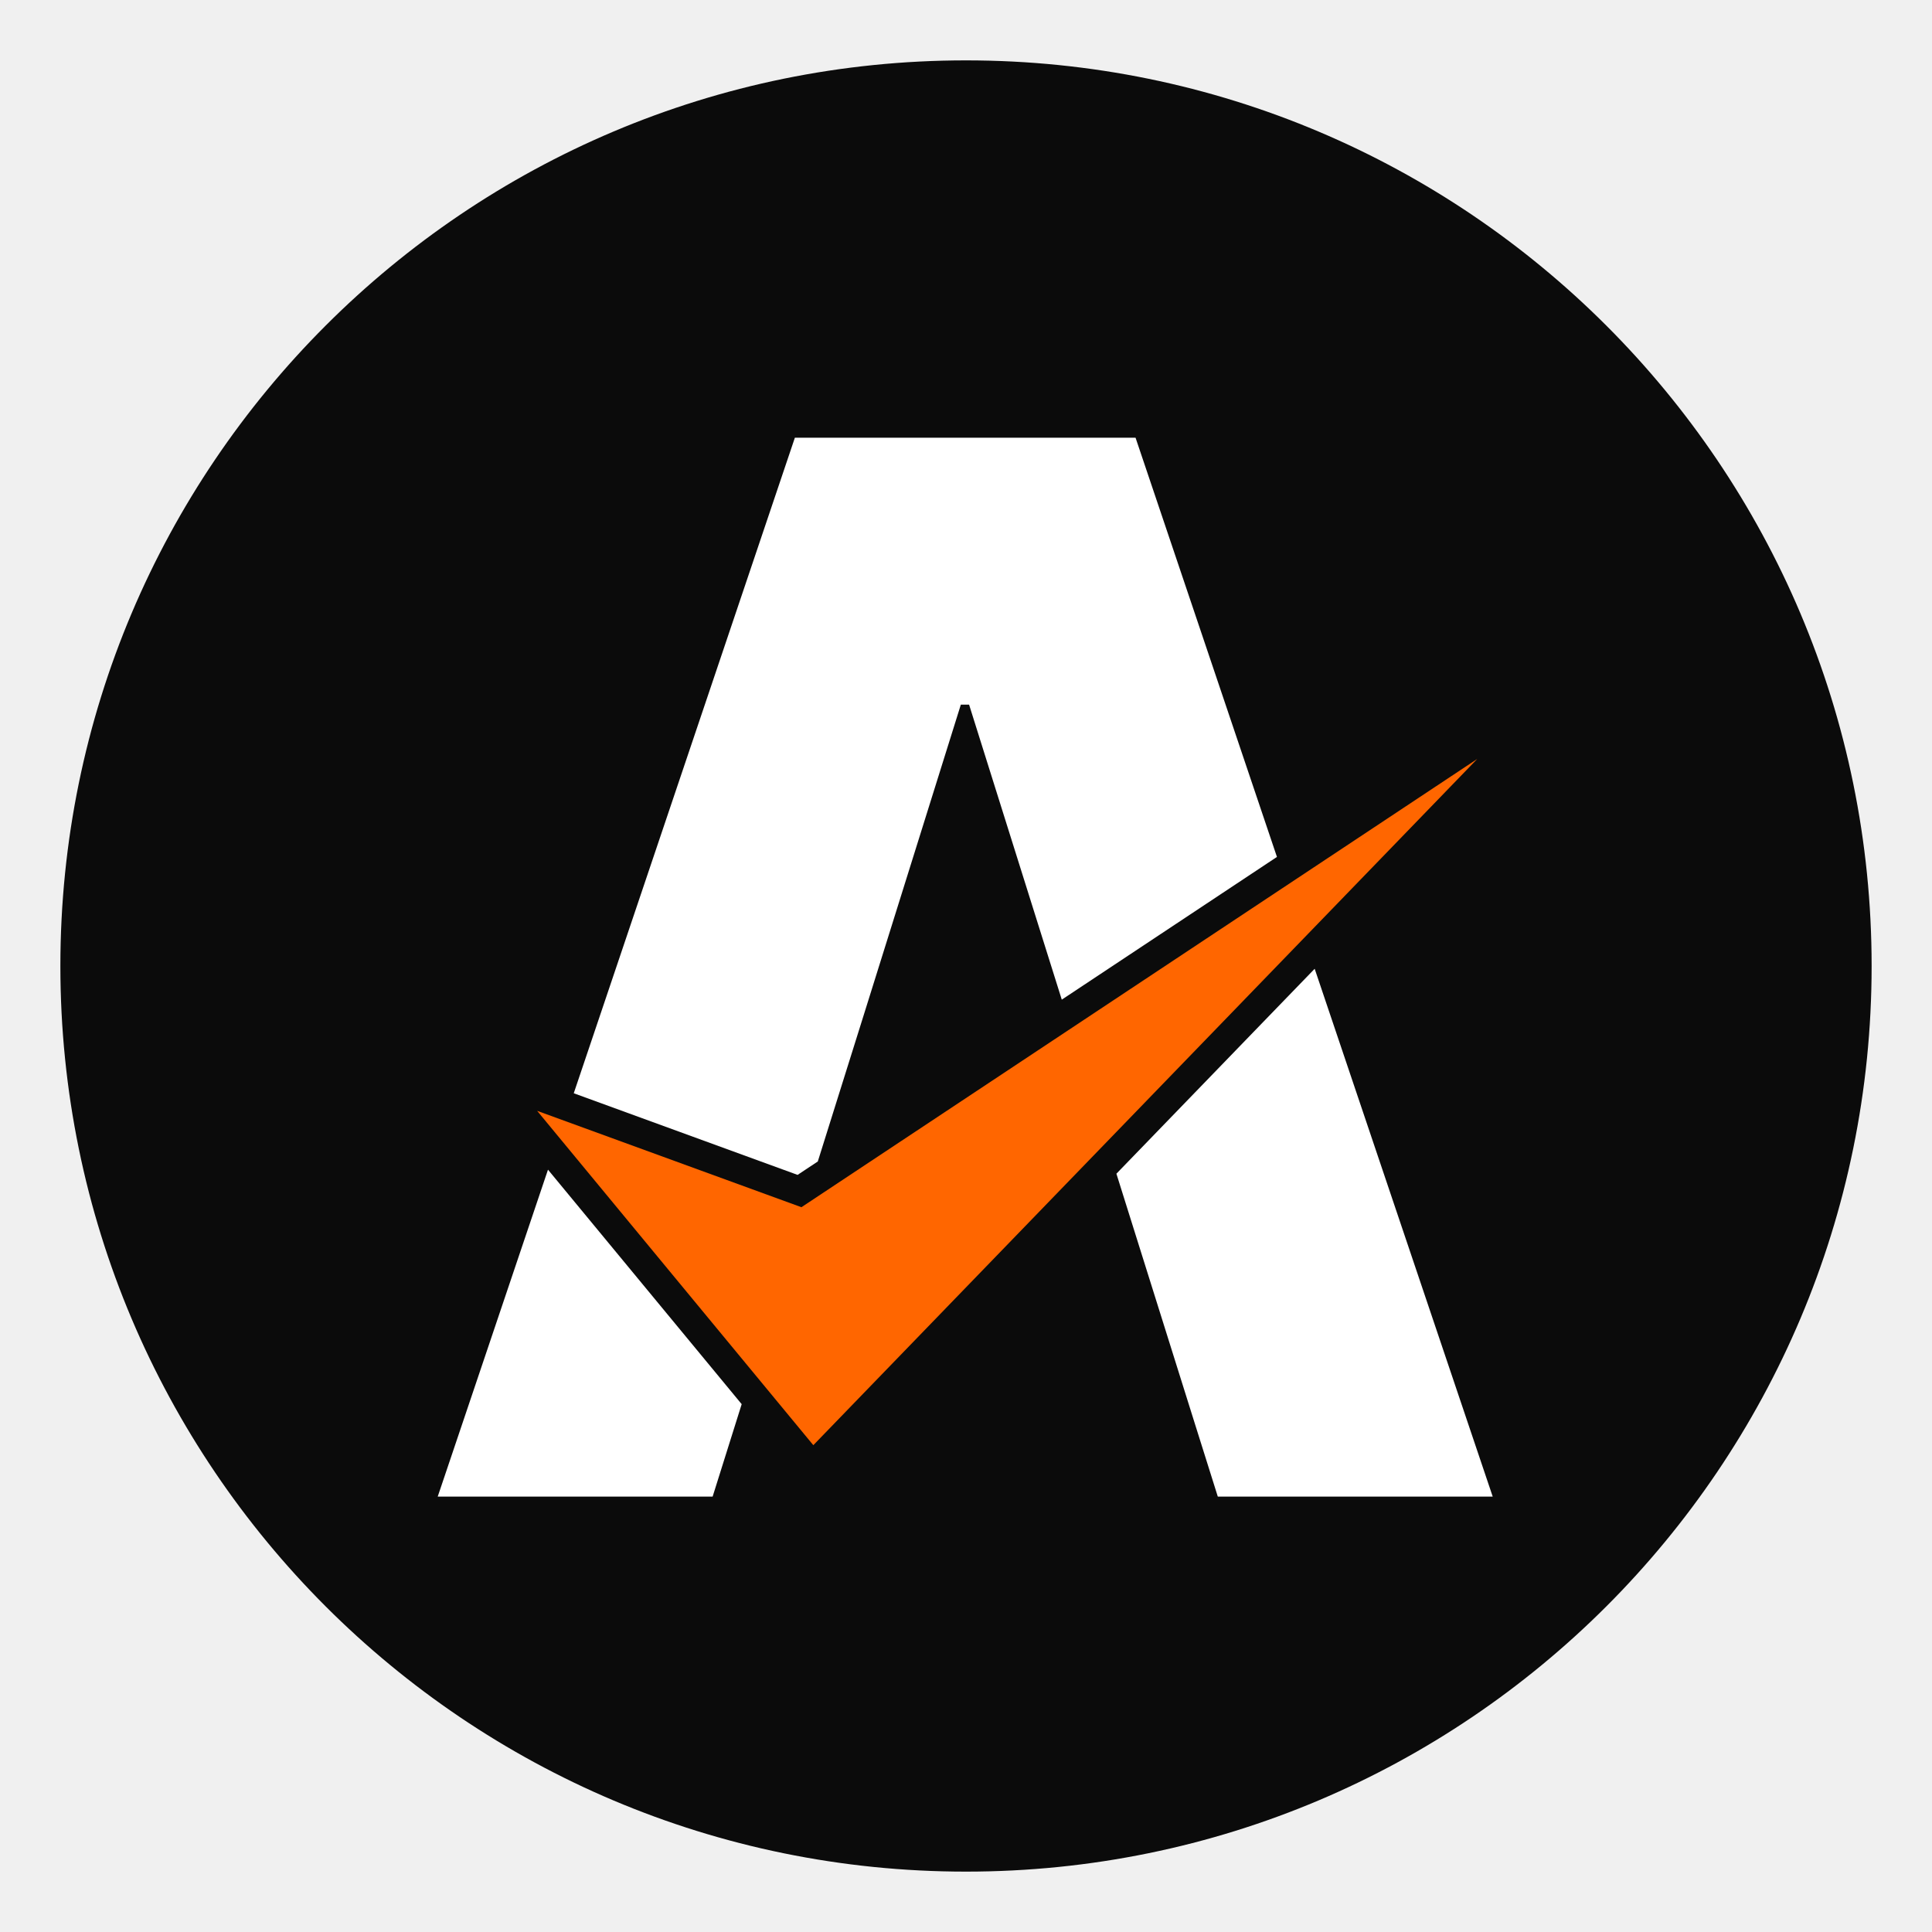
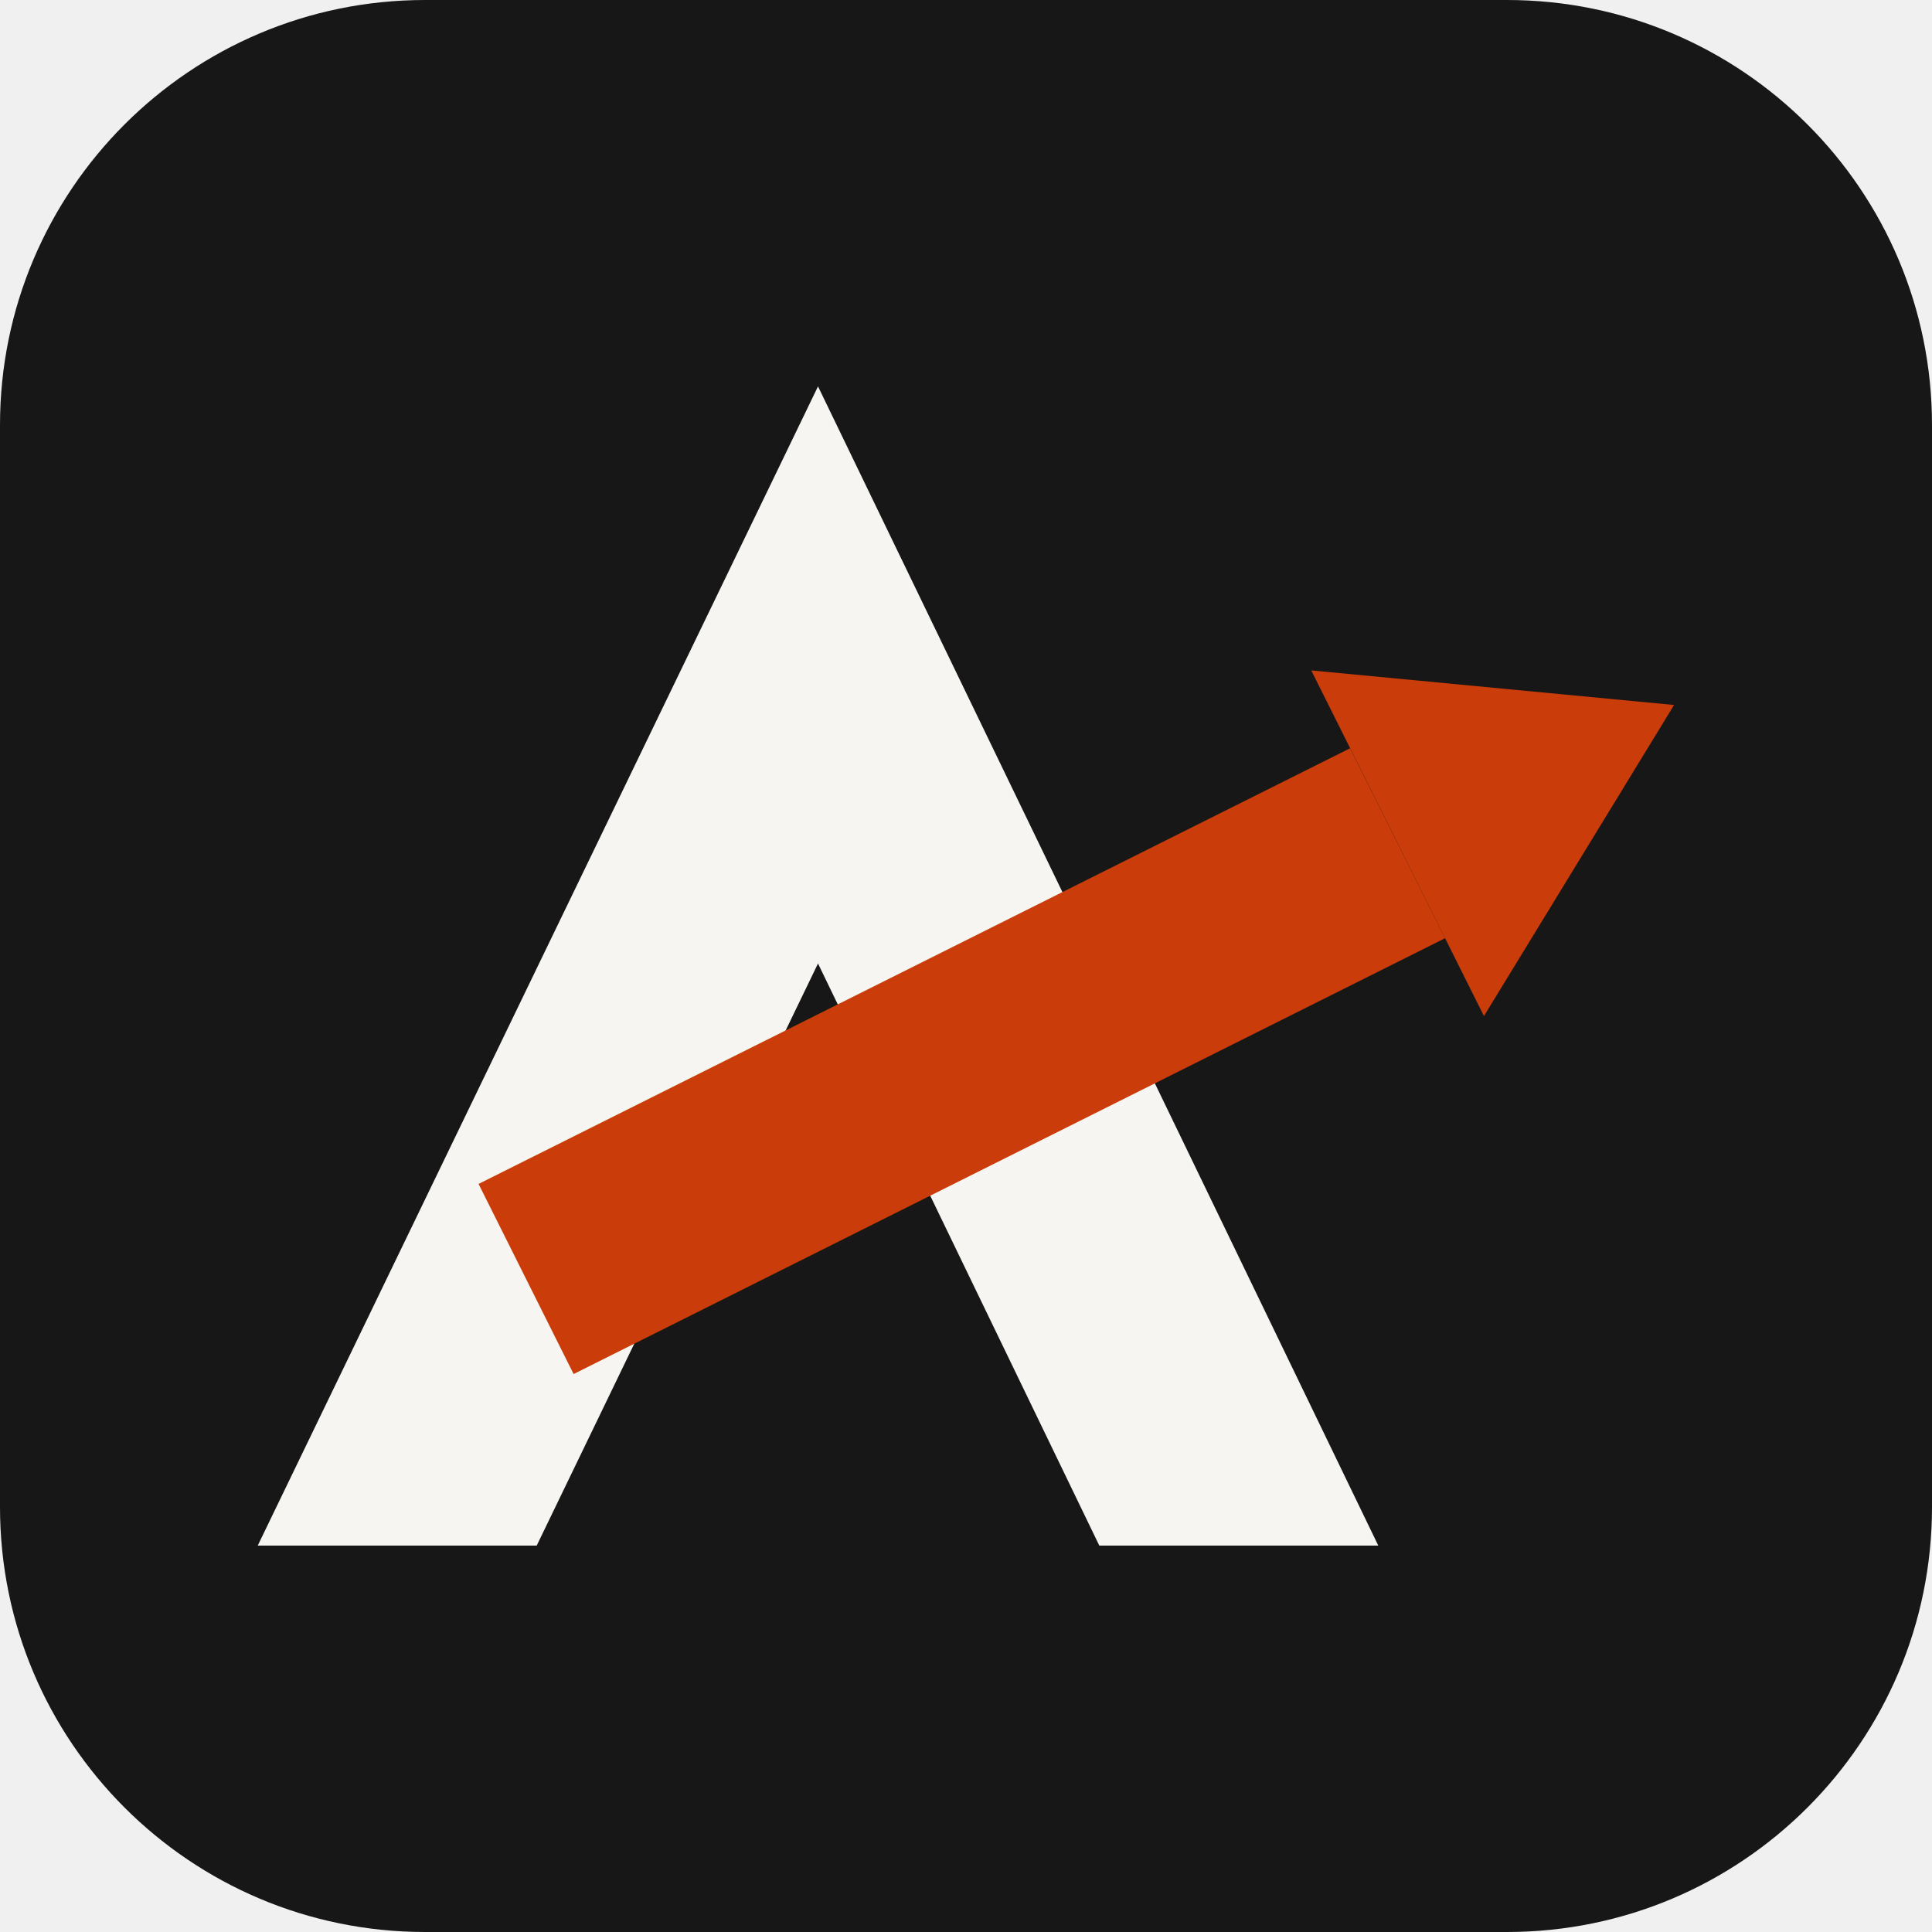
- <svg xmlns="http://www.w3.org/2000/svg" width="512" height="512" viewBox="0 0 512 512">
-   <circle cx="256" cy="256" r="240" fill="#0B0B0B" />
-   <g transform="translate(116, 116) scale(0.134)">
-     <defs>
-       <style type="text/css">
-         .fil1 {fill:#FF6600}
-         .fil0 {fill:#FFFFFF;fill-rule:nonzero}
-       </style>
-     </defs>
-     <path class="fil0" d="M543.69 2094.12l57.45 -182.79 -383.06 -463.75 -218.08 646.54 543.69 0zm208 -662.76l88.75 -282.97 194.14 -620.54 16.3 0 183.31 583.48 425.55 -282.27 -279.65 -829.06 -673.75 0 -437.3 1296.45 442.67 161.43 39.98 -26.52zm590.54 24.19l154.33 491.71 46.19 146.86 543.69 0 -352.1 -1043.87 -392.11 405.3z" />
-     <polygon class="fil1" points="196.62,1331.21 719.32,1521.82 2055.89,635.28 742.83,1992.45 " />
+ <svg xmlns="http://www.w3.org/2000/svg" viewBox="0 0 100 100" width="100" height="100" role="img" aria-label="Appliqa">
+   <rect width="100" height="100" rx="22" fill="#171717" />
+   <g transform="translate(-7.66 0)">
+     <polygon points="21,80 50,20 79,80 64.56,80 50,49.87 35.44,80" fill="#F7F5F2" />
+     <polygon points="37.35,71.12 82.46,48.56 77.54,38.73 32.43,61.28" fill="#CA3C0A" />
+     <polygon points="84.47,52.59 94.31,36.49 75.53,34.7" fill="#CA3C0A" />
  </g>
</svg>
